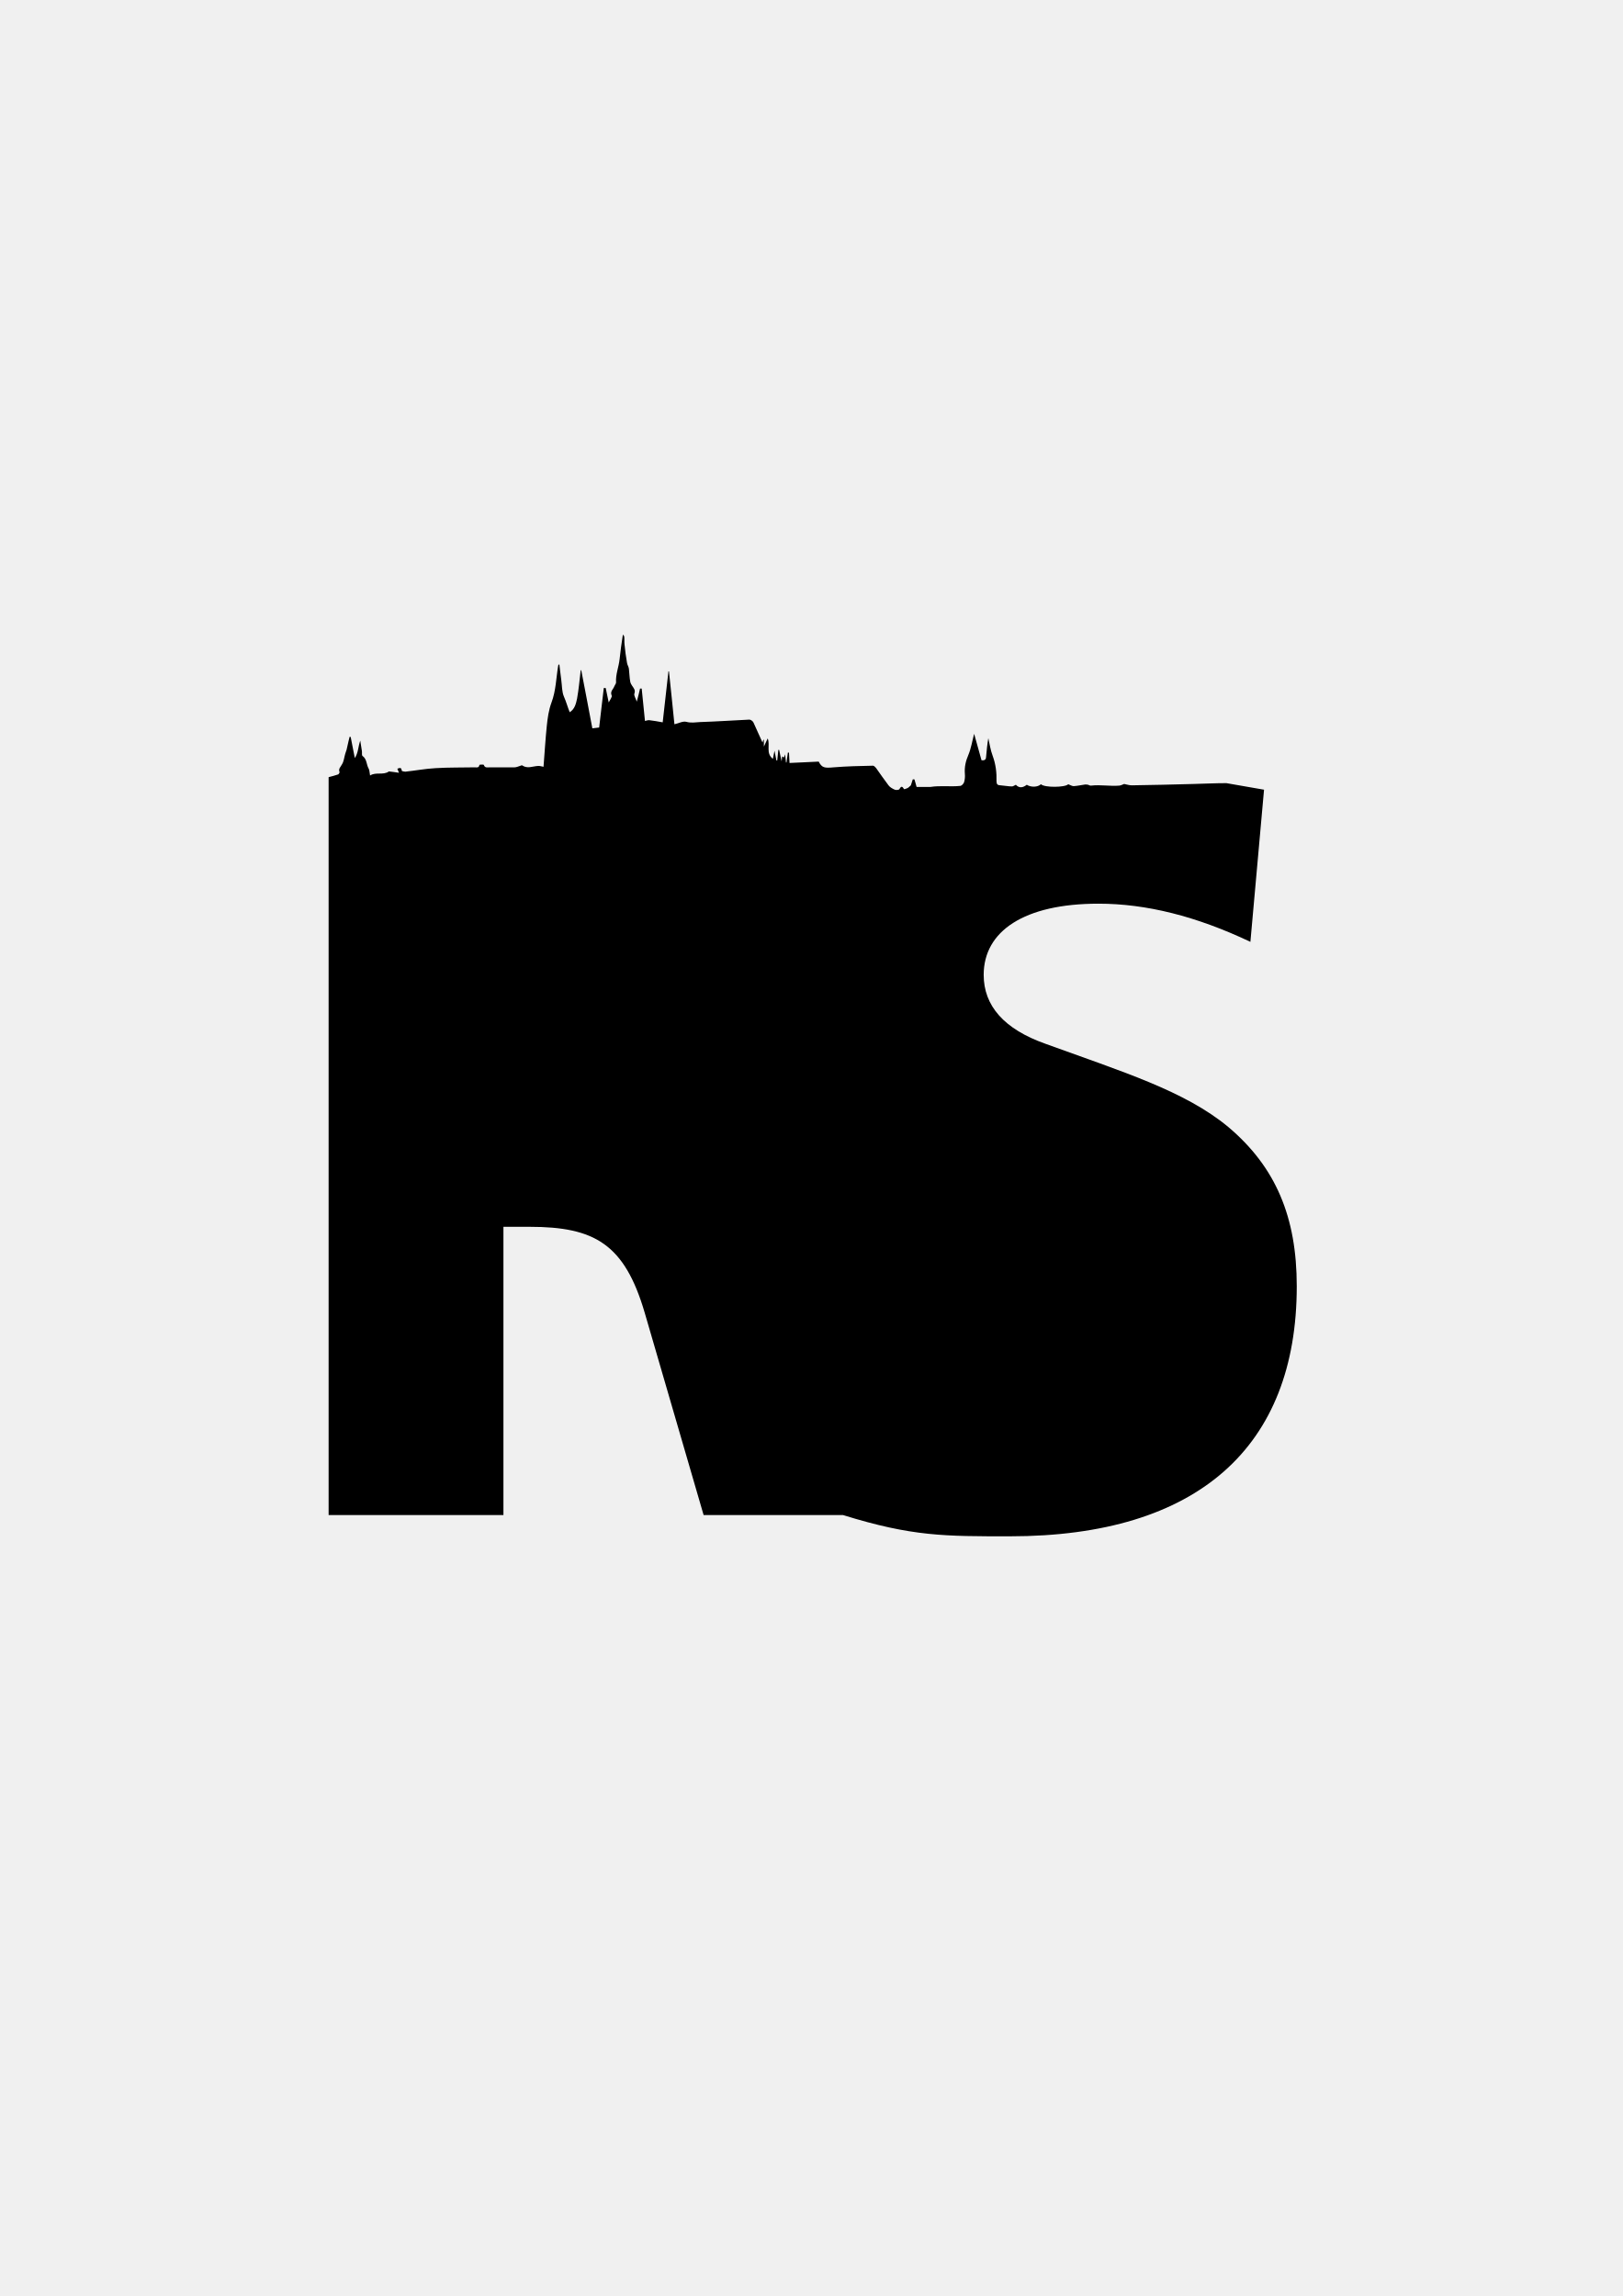
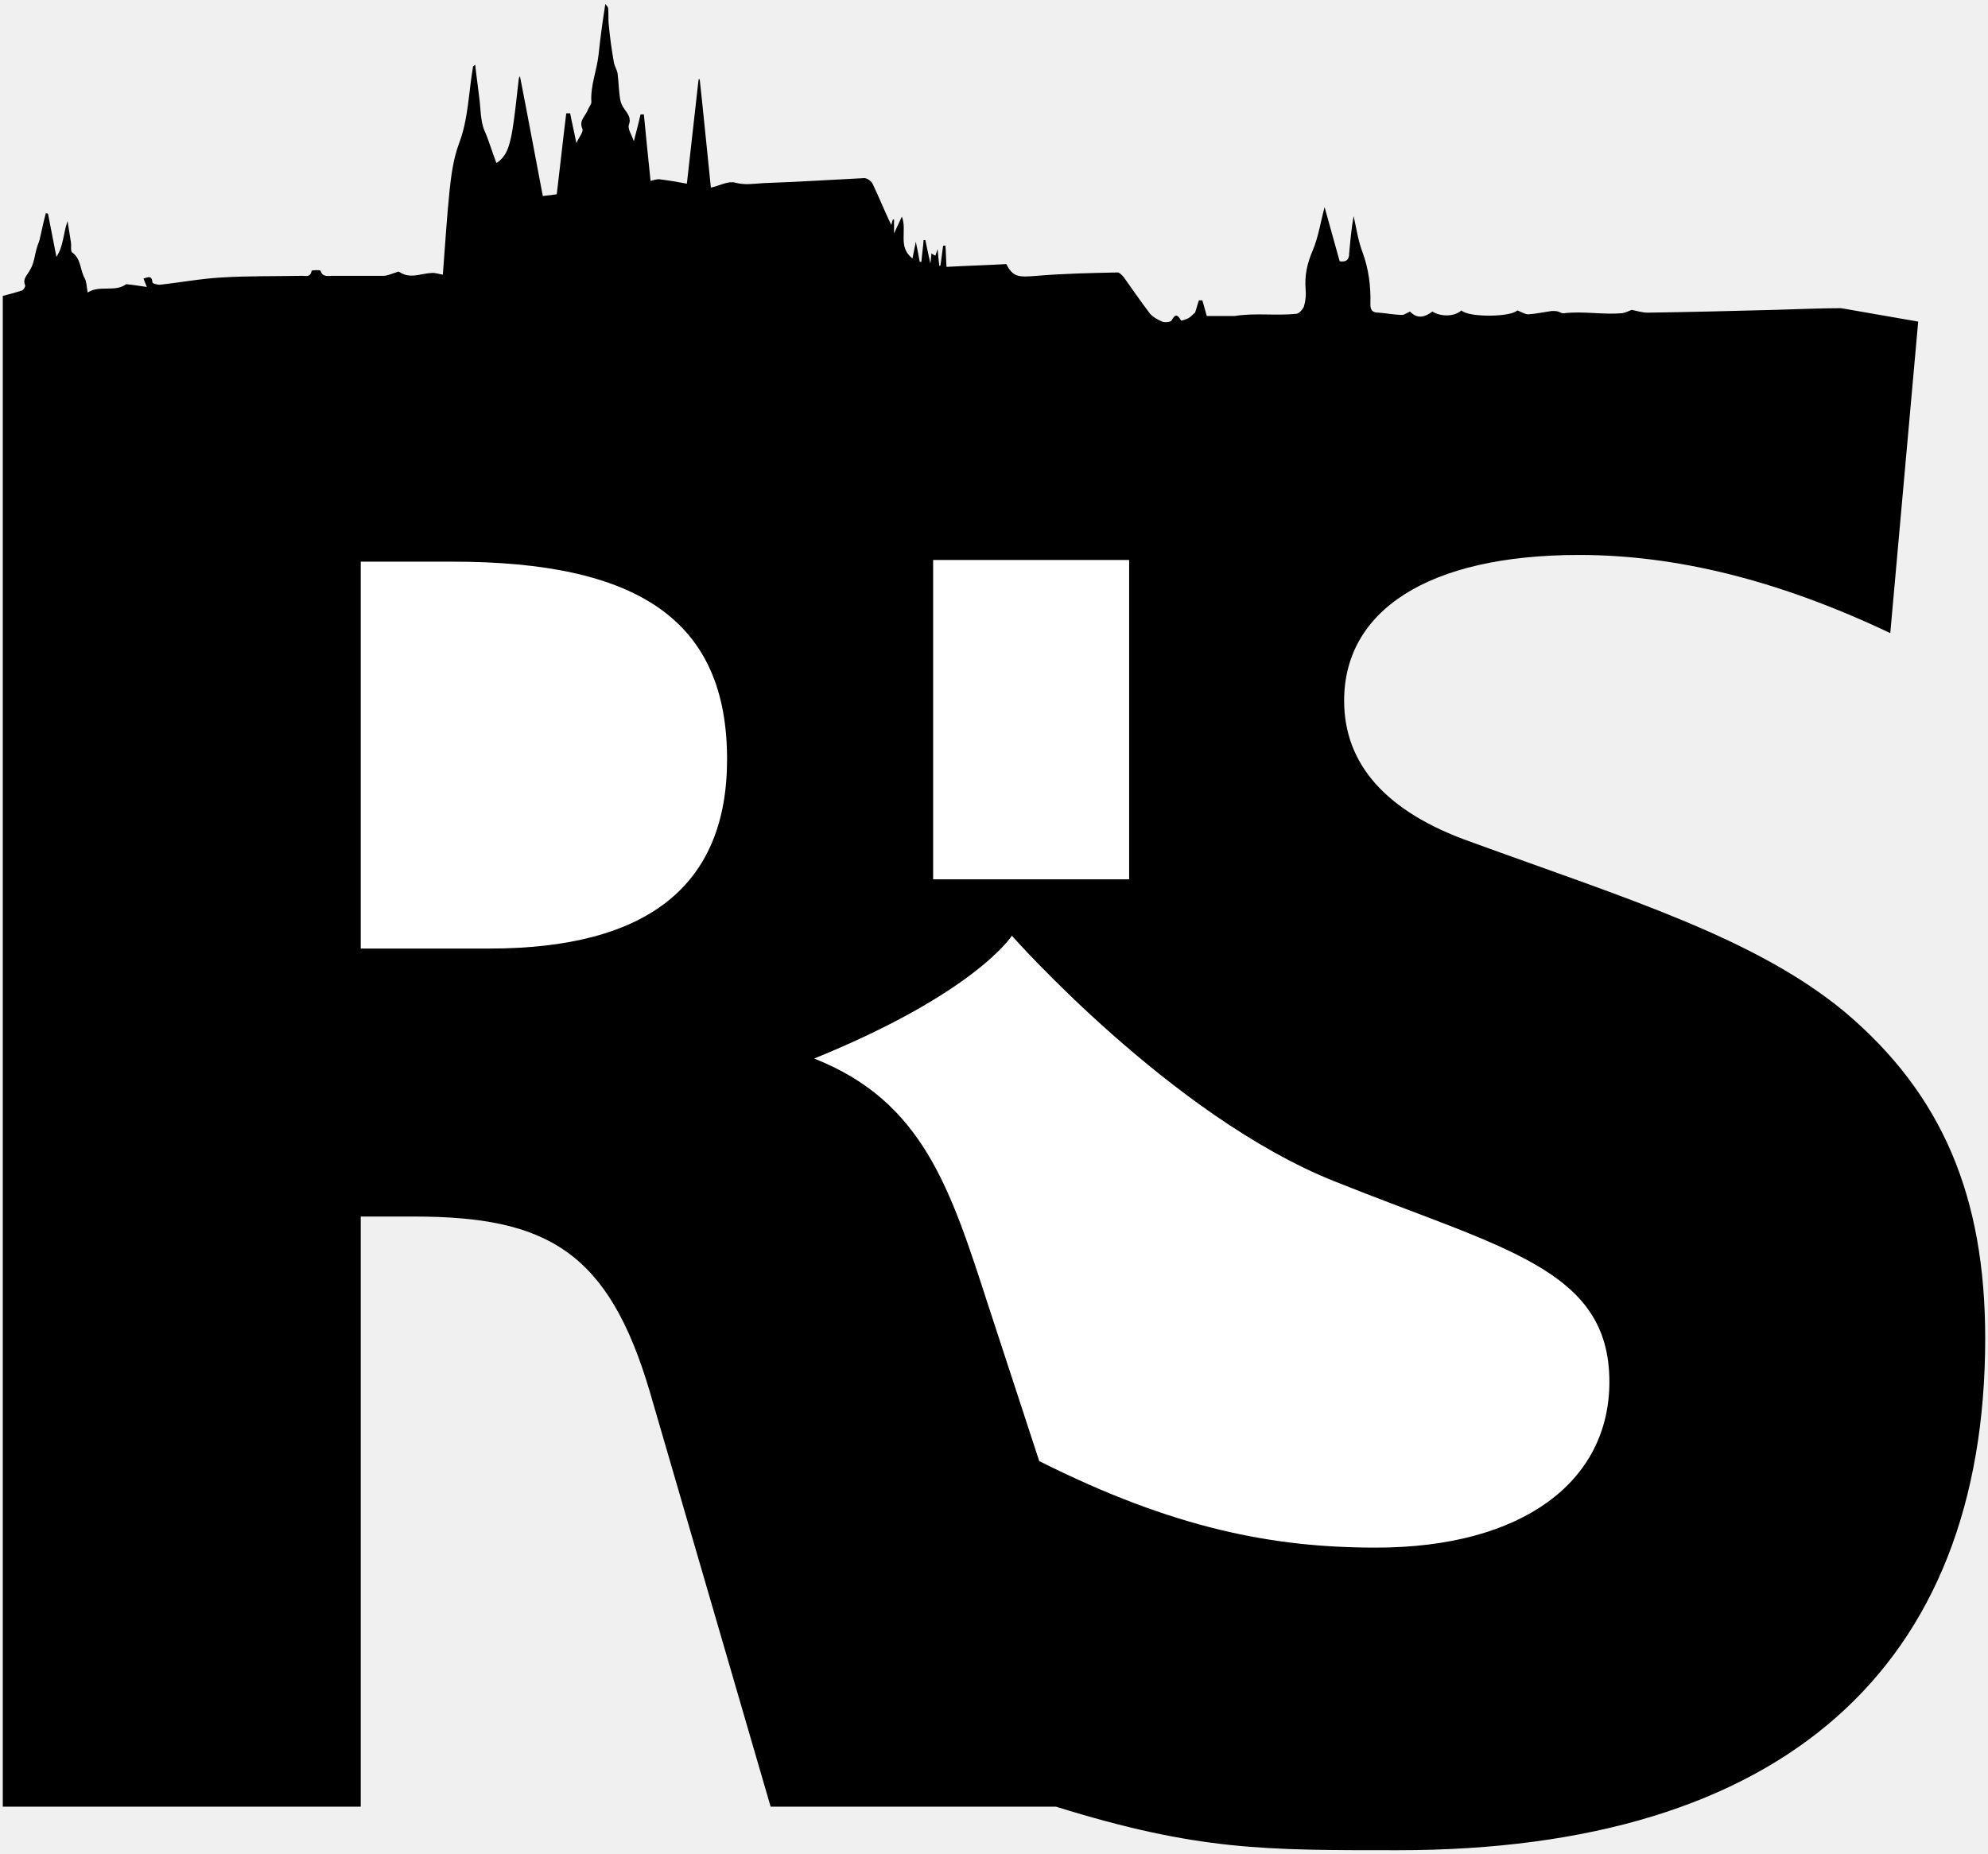
- <svg xmlns="http://www.w3.org/2000/svg" version="1.1" x="0px" y="0px" viewBox="0 0 595 842" style="enable-background:new 0 0 595 842;" xml:space="preserve">
-   <g>
-     <path class="st0" d="M301.2,399.6c0,0,28.6,32.4,57.8,44c30.1,12.1,49.2,15.6,49.2,35.9c0,17.9-15.6,29.7-41.8,29.7   c-18.4,0-36.2-3.4-60.3-15.5l-9.1-27.8c-6.8-21-11.7-36.6-31.2-44.3C294.8,409.8,301.2,399.6,301.2,399.6z" />
-     <path class="st0" d="M464.5,291.7" />
-     <path class="st0" d="M462.6,290.1" />
-     <path class="st0" d="M463.5,289.6l-5,55.8c-19.8-9.4-38.2-14-55.7-14c-27.3,0-42.1,10.1-42.1,26.1c0,11.3,7.4,19.9,22.7,25.3   c28,10.2,51,17.2,67,30.5c17.4,14.7,25.1,33,25.1,58.4c0,58.8-36.1,91.7-105.2,91.7c-23.8,0-35.8,0.1-61.2-7.8H258l-21.6-74.2   c-7.4-25.2-18.4-31.5-42.2-31.5h-9.6v105.7h-64.1V285c1.2-0.3,2.3-0.6,3.5-1c0.2-0.1,0.6-0.7,0.5-0.9c-0.5-1.2,0.4-1.8,0.9-2.8   c0.7-1.1,0.8-2.6,1.2-3.9c0.1-0.5,0.4-1,0.5-1.5c0.2-1,0.5-2.1,0.7-3.1c0.1-0.5,0.3-1.1,0.4-1.6c0.1,0,0.3,0,0.4,0.1   c0.5,2.6,1,5.1,1.5,7.7c1.3-1.9,1.2-4.2,2-6.4c0.2,1.3,0.4,2.5,0.6,3.8c0.1,0.6-0.1,1.5,0.2,1.8c1.7,1.2,1.4,3.2,2.3,4.7   c0.3,0.6,0.3,1.4,0.5,2.5c2.1-1.4,4.9,0,6.9-1.5c1.1,0.1,2.3,0.3,3.7,0.5c-0.3-0.7-0.4-1-0.6-1.5c0.7-0.2,1.5-0.7,1.6,0.7   c0,0.2,0.9,0.4,1.3,0.4c3.7-0.4,7.4-1.1,11.1-1.3c4.8-0.3,9.6-0.2,14.4-0.3c0.7,0,1.5,0.3,1.7-0.9c0-0.1,1.5-0.2,1.6,0   c0.4,1.2,1.3,0.9,2.1,0.9c3.1,0,6.2,0,9.2,0c0.7,0,1.5-0.4,2.2-0.6c0.2-0.1,0.5-0.2,0.6-0.1c1.9,1.3,3.8,0.3,5.7,0.2   c0.7-0.1,1.4,0.2,2.1,0.3c0.4-5.1,0.7-10.1,1.2-15c0.3-2.9,0.7-5.8,1.7-8.5c1.7-4.5,1.7-9.1,2.5-13.7c0-0.1,0.1-0.2,0.4-0.4   c0.2,2,0.5,3.9,0.7,5.7c0.3,2.1,0.2,4.4,1,6.2c0.8,1.8,1.3,3.7,2.1,5.7c1.9-1.2,2.3-3.2,2.7-5c0.6-3.3,0.9-6.7,1.3-10.1   c0-0.2,0.2-0.3,0.2-0.5c1.4,7.1,2.7,14.2,4.1,21.5c1.1-0.1,1.8-0.2,2.5-0.3c0.6-4.9,1.1-9.7,1.7-14.5c0.2,0,0.4,0,0.7,0   c0.3,1.6,0.7,3.2,1.1,5.3c0.5-1,1.3-2,1.1-2.5c-0.7-1.6,0.6-2.3,1-3.5c0.2-0.5,0.6-0.9,0.6-1.3c-0.2-3,1-5.7,1.3-8.6   c0.3-2.9,0.7-5.8,1.2-9c0.3,0.4,0.5,0.6,0.5,0.8c0.1,0.9,0,1.9,0.1,2.8c0.2,2.2,0.5,4.4,0.9,6.7c0.1,0.8,0.6,1.5,0.7,2.2   c0.2,1.6,0.2,3.2,0.5,4.8c0.1,0.5,0.4,1.1,0.7,1.5c0.6,0.9,1.3,1.6,0.8,2.9c-0.2,0.7,0.5,1.7,0.9,2.9c0.5-1.9,0.9-3.4,1.2-4.8   c0.2,0,0.4,0,0.6,0c0.4,4.1,0.8,8.1,1.2,11.9c0.4-0.1,1-0.3,1.5-0.3c1.7,0.2,3.4,0.5,5,0.8c0.7-6.3,1.4-12.5,2.1-18.7   c0.1,0,0.2,0,0.2,0c0.7,6.4,1.3,12.7,2,19.4c1.5-0.3,3-1.2,4.3-0.9c1.8,0.5,3.4,0.2,5.1,0.1c6-0.2,12-0.6,18.1-0.9   c0.5,0,1.3,0.6,1.5,1.1c1.1,2.3,2.1,4.8,3.3,7.3c0.1-0.4,0.2-0.7,0.3-1c0.1,0,0.1,0,0.2,0c0,0.7,0,1.5,0,2.5c0.5-1.1,0.9-1.9,1.4-3   c1,2.5-0.8,5.4,1.9,7.5c0.2-1.1,0.4-1.9,0.6-3c0.3,1.4,0.5,2.5,0.7,3.6c0.1,0,0.2,0,0.3,0c0.1-1.3,0.3-2.6,0.4-3.9   c0.1,0,0.2,0,0.3,0c0.3,1.4,0.6,2.8,0.9,4.2c0.1-0.5,0.1-1.1,0.2-1.8c0.3,0.2,0.5,0.3,0.7,0.4c0.1-0.3,0.2-0.6,0.4-1.2   c0.1,1.3,0.2,2.1,0.3,3c0.1,0,0.2,0,0.2,0c0.2-1.2,0.3-2.4,0.5-3.6c0.1,0,0.3,0,0.4,0c0.1,1.2,0.1,2.4,0.2,3.8   c3.6-0.2,7.2-0.3,10.7-0.5c1.2,2.3,2.1,2.4,5.5,2.1c4.8-0.4,9.6-0.5,14.4-0.6c0.4,0,0.8,0.5,1.1,0.8c1.5,2.1,3,4.3,4.6,6.4   c0.5,0.7,1.4,1.2,2.3,1.6c0.5,0.2,1.5,0.1,1.7-0.2c0.7-1.3,1.1-1,1.7,0c0,0.1,0.9-0.2,1.3-0.4c0.4-0.2,0.7-0.6,1.2-1   c0.2-0.5,0.4-1.4,0.7-2.2c0.2,0,0.4,0,0.6,0c0.3,0.9,0.5,1.8,0.8,2.8c1.5,0,3.2,0,4.8,0c0.1,0,0.1,0,0.2,0c3.7-0.6,7.4,0,11.1-0.4   c0.5-0.1,1.1-0.8,1.3-1.3c0.3-1,0.4-2.1,0.3-3.1c-0.2-2.5,0.3-4.7,1.3-7c1-2.4,1.4-5.1,2.1-7.7c0.9,3.2,1.8,6.5,2.7,9.7   c1.3,0.2,1.7-0.4,1.7-1.4c0.2-2.2,0.4-4.5,0.8-6.7c0.5,2.2,0.8,4.4,1.6,6.5c1.1,3,1.5,6.1,1.4,9.3c0,1.1,0.4,1.5,1.5,1.5   c1.4,0.1,2.8,0.4,4.2,0.4c0.4,0,0.9-0.4,1.4-0.6c1.3,1.4,2.7,1,4,0c1.6,1,4,0.9,5.2-0.2c1.3,1.3,8.9,1.2,10,0   c0.8,0.3,1.4,0.7,2,0.7c1.4-0.1,2.8-0.4,4.2-0.6c0.4,0,0.8,0,1.1,0.1c0.4,0.1,0.7,0.4,1.1,0.3c3.5-0.4,6.9,0.3,10.4,0   c0.6-0.1,1.2-0.4,1.7-0.6c1,0.2,1.9,0.5,2.8,0.5c7.6-0.1,15.2-0.3,22.8-0.5c4-0.1,7.9-0.3,11.9-0.3L463.5,289.6z" />
-     <path class="st0" d="M310.8,495.7" />
+ <svg xmlns="http://www.w3.org/2000/svg" viewBox="0 0 356 332" version="1.1">
+   <g stroke="none" stroke-width="1" fill-rule="evenodd">
+     <path d="M343.5,57.6 L338.5,113.4 C318.7,104 300.3,99.4 282.8,99.4 C255.5,99.4 240.7,109.5 240.7,125.5 C240.7,136.8 248.1,145.4 263.4,150.8 C291.4,161 314.4,168 330.4,181.3 C347.8,196 355.5,214.3 355.5,239.7 C355.5,298.5 319.4,331.4 250.3,331.4 C226.5,331.4 214.5,331.5 189.1,323.6 L138,323.6 L116.4,249.4 C109,224.2 98,217.9 74.2,217.9 L64.6,217.9 L64.6,323.6 L0.5,323.6 L0.5,53 C1.7,52.7 2.8,52.4 4,52 C4.2,51.9 4.6,51.3 4.5,51.1 C4,49.9 4.9,49.3 5.4,48.3 C6.1,47.2 6.2,45.7 6.6,44.4 C6.7,43.9 7,43.4 7.1,42.9 C7.3,41.9 7.6,40.8 7.8,39.8 C7.9,39.3 8.1,38.7 8.2,38.2 C8.3,38.2 8.5,38.2 8.6,38.3 C9.1,40.9 9.6,43.4 10.1,46 C11.4,44.1 11.3,41.8 12.1,39.6 C12.3,40.9 12.5,42.1 12.7,43.4 C12.8,44 12.6,44.9 12.9,45.2 C14.6,46.4 14.3,48.4 15.2,49.9 C15.5,50.5 15.5,51.3 15.7,52.4 C17.8,51 20.6,52.4 22.6,50.9 C23.7,51 24.9,51.2 26.3,51.4 C26,50.7 25.9,50.4 25.7,49.9 C26.4,49.7 27.2,49.2 27.3,50.6 C27.3,50.8 28.2,51 28.6,51 C32.3,50.6 36,49.9 39.7,49.7 C44.5,49.4 49.3,49.5 54.1,49.4 C54.8,49.4 55.6,49.7 55.8,48.5 C55.8,48.4 57.3,48.3 57.4,48.5 C57.8,49.7 58.7,49.4 59.5,49.4 L68.7,49.4 C69.4,49.4 70.2,49 70.9,48.8 C71.1,48.7 71.4,48.6 71.5,48.7 C73.4,50 75.3,49 77.2,48.9 C77.9,48.8 78.6,49.1 79.3,49.2 C79.7,44.1 80,39.1 80.5,34.2 C80.8,31.3 81.2,28.4 82.2,25.7 C83.9,21.2 83.9,16.6 84.7,12 C84.7,11.9 84.8,11.8 85.1,11.6 C85.3,13.6 85.6,15.5 85.8,17.3 C86.1,19.4 86,21.7 86.8,23.5 C87.6,25.3 88.1,27.2 88.9,29.2 C90.8,28 91.2,26 91.6,24.2 C92.2,20.9 92.5,17.5 92.9,14.1 C92.9,13.9 93.1,13.8 93.1,13.6 C94.5,20.7 95.8,27.8 97.2,35.1 C98.3,35 99,34.9 99.7,34.8 C100.3,29.9 100.8,25.1 101.4,20.3 L102.1,20.3 C102.4,21.9 102.8,23.5 103.2,25.6 C103.7,24.6 104.5,23.6 104.3,23.1 C103.6,21.5 104.9,20.8 105.3,19.6 C105.5,19.1 105.9,18.7 105.9,18.3 C105.7,15.3 106.9,12.6 107.2,9.7 C107.5,6.8 107.9,3.9 108.4,0.7 C108.7,1.1 108.9,1.3 108.9,1.5 C109,2.4 108.9,3.4 109,4.3 C109.2,6.5 109.5,8.7 109.9,11 C110,11.8 110.5,12.5 110.6,13.2 C110.8,14.8 110.8,16.4 111.1,18 C111.2,18.5 111.5,19.1 111.8,19.5 C112.4,20.4 113.1,21.1 112.6,22.4 C112.4,23.1 113.1,24.1 113.5,25.3 C114,23.4 114.4,21.9 114.7,20.5 L115.3,20.5 C115.7,24.6 116.1,28.6 116.5,32.4 C116.9,32.3 117.5,32.1 118,32.1 C119.7,32.3 121.4,32.6 123,32.9 C123.7,26.6 124.4,20.4 125.1,14.2 L125.3,14.2 C126,20.6 126.6,26.9 127.3,33.6 C128.8,33.3 130.3,32.4 131.6,32.7 C133.4,33.2 135,32.9 136.7,32.8 C142.7,32.6 148.7,32.2 154.8,31.9 C155.3,31.9 156.1,32.5 156.3,33 C157.4,35.3 158.4,37.8 159.6,40.3 C159.7,39.9 159.8,39.6 159.9,39.3 L160.1,39.3 L160.1,41.8 C160.6,40.7 161,39.9 161.5,38.8 C162.5,41.3 160.7,44.2 163.4,46.3 C163.6,45.2 163.8,44.4 164,43.3 C164.3,44.7 164.5,45.8 164.7,46.9 L165,46.9 C165.1,45.6 165.3,44.3 165.4,43 L165.7,43 C166,44.4 166.3,45.8 166.6,47.2 C166.7,46.7 166.7,46.1 166.8,45.4 C167.1,45.6 167.3,45.7 167.5,45.8 C167.6,45.5 167.7,45.2 167.9,44.6 C168,45.9 168.1,46.7 168.2,47.6 L168.4,47.6 C168.6,46.4 168.7,45.2 168.9,44 L169.3,44 C169.4,45.2 169.4,46.4 169.5,47.8 C173.1,47.6 176.7,47.5 180.2,47.3 C181.4,49.6 182.3,49.7 185.7,49.4 C190.5,49 195.3,48.9 200.1,48.8 C200.5,48.8 200.9,49.3 201.2,49.6 C202.7,51.7 204.2,53.9 205.8,56 C206.3,56.7 207.2,57.2 208.1,57.6 C208.6,57.8 209.6,57.7 209.8,57.4 C210.5,56.1 210.9,56.4 211.5,57.4 C211.5,57.5 212.4,57.2 212.8,57 C213.2,56.8 213.5,56.4 214,56 C214.2,55.5 214.4,54.6 214.7,53.8 L215.3,53.8 C215.6,54.7 215.8,55.6 216.1,56.6 L220.9,56.6 L221.1,56.6 C224.8,56 228.5,56.6 232.2,56.2 C232.7,56.1 233.3,55.4 233.5,54.9 C233.8,53.9 233.9,52.8 233.8,51.8 C233.6,49.3 234.1,47.1 235.1,44.8 C236.1,42.4 236.5,39.7 237.2,37.1 C238.1,40.3 239,43.6 239.9,46.8 C241.2,47 241.6,46.4 241.6,45.4 C241.8,43.2 242,40.9 242.4,38.7 C242.9,40.9 243.2,43.1 244,45.2 C245.1,48.2 245.5,51.3 245.4,54.5 C245.4,55.6 245.8,56 246.9,56 C248.3,56.1 249.7,56.4 251.1,56.4 C251.5,56.4 252,56 252.5,55.8 C253.8,57.2 255.2,56.8 256.5,55.8 C258.1,56.8 260.5,56.7 261.7,55.6 C263,56.9 270.6,56.8 271.7,55.6 C272.5,55.9 273.1,56.3 273.7,56.3 C275.1,56.2 276.5,55.9 277.9,55.7 C278.3,55.7 278.7,55.7 279,55.8 C279.4,55.9 279.7,56.2 280.1,56.1 C283.6,55.7 287,56.4 290.5,56.1 C291.1,56 291.7,55.7 292.2,55.5 C293.2,55.7 294.1,56 295,56 C302.6,55.9 310.2,55.7 317.8,55.5 C321.8,55.4 325.7,55.2 329.7,55.2 L343.5,57.6 Z" fill="#000000" />
+     <path d="M64.7,100.6 L81,100.6 C114.3,100.6 130.2,111.1 130.2,136 C130.2,158.6 116,169.9 87.6,169.9 L64.6,169.9 L64.6,100.6 L64.7,100.6 Z" fill="#FFFFFF" />
+     <path d="M181.2,167.6 C181.2,167.6 209.8,200 239,211.6 C269.1,223.7 288.2,227.2 288.2,247.5 C288.2,265.4 272.6,277.2 246.4,277.2 C228,277.2 210.2,273.8 186.1,261.7 L177,233.9 C170.2,212.9 165.3,197.3 145.8,189.6 C174.8,177.8 181.2,167.6 181.2,167.6 Z" fill="#FFFFFF" />
+     <rect fill="#FFFFFF" x="167.1" y="100.3" width="35.1" height="57.2" />
  </g>
-   <rect x="287.1" y="332.3" class="st0" width="35.1" height="57.2" />
-   <path class="st1" d="M184.7,332.6H201c33.3,0,49.2,10.5,49.2,35.4c0,22.6-14.2,33.9-42.6,33.9h-23V332.6z" />
</svg>
